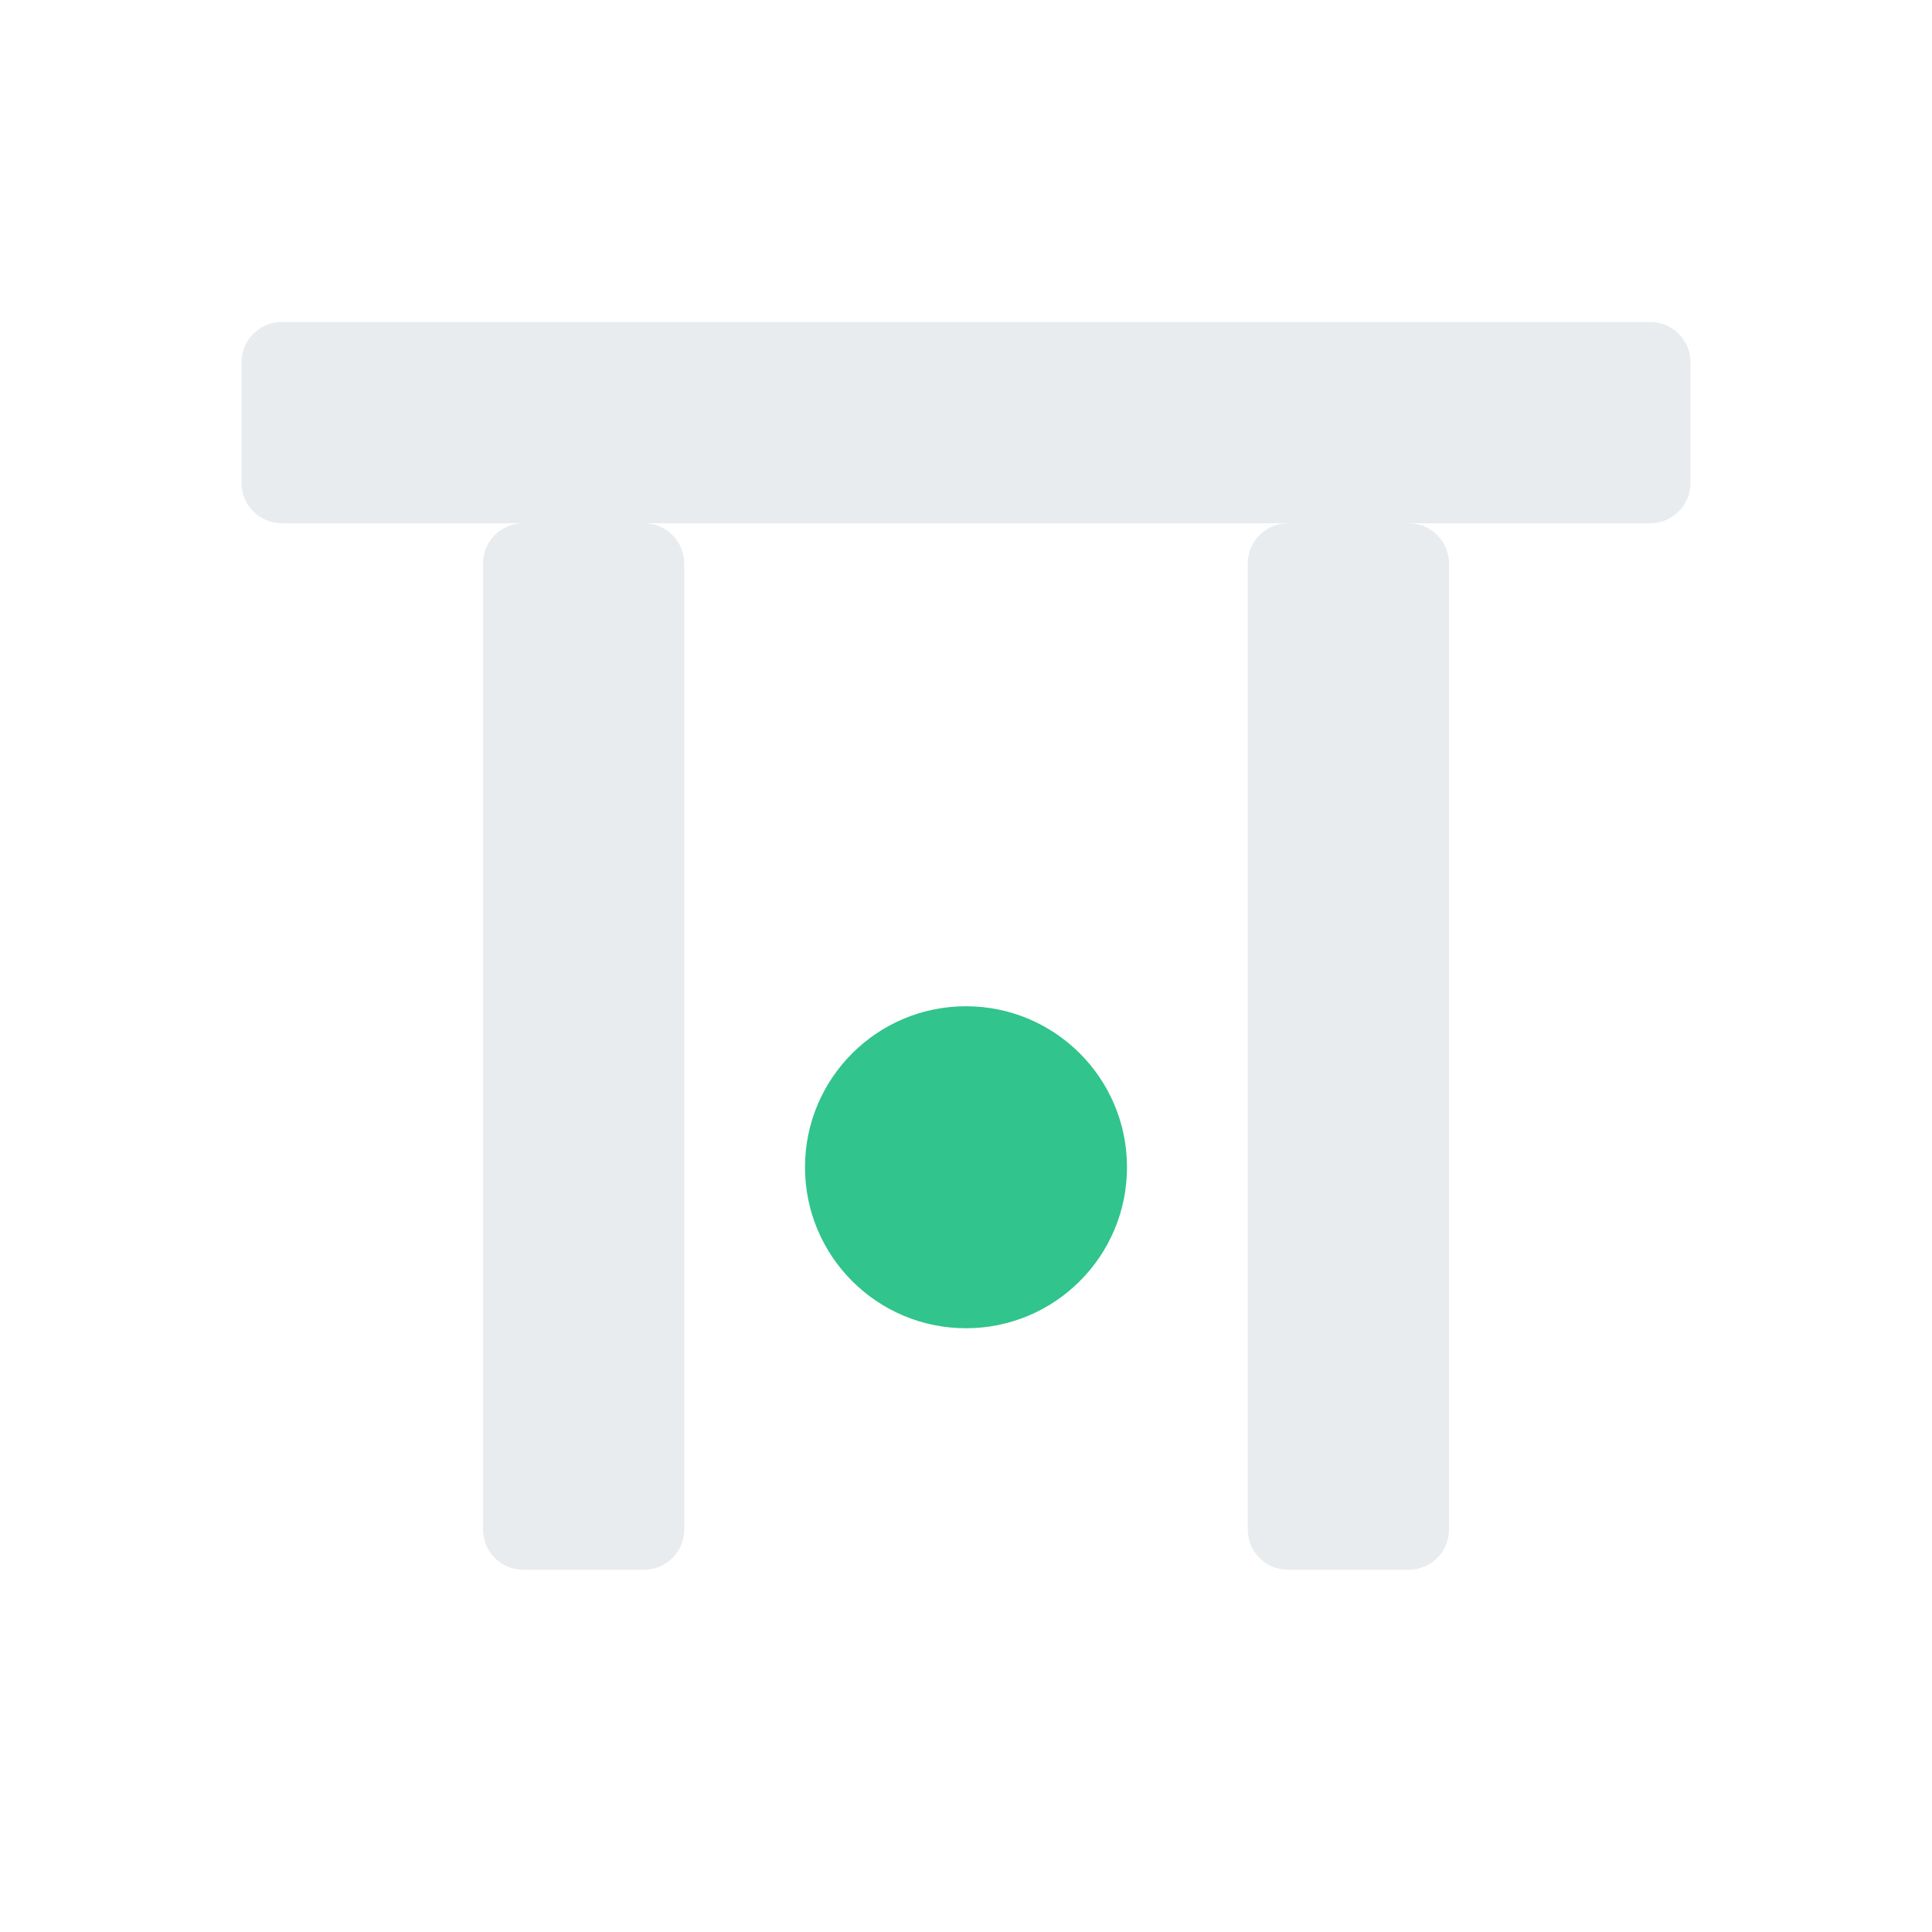
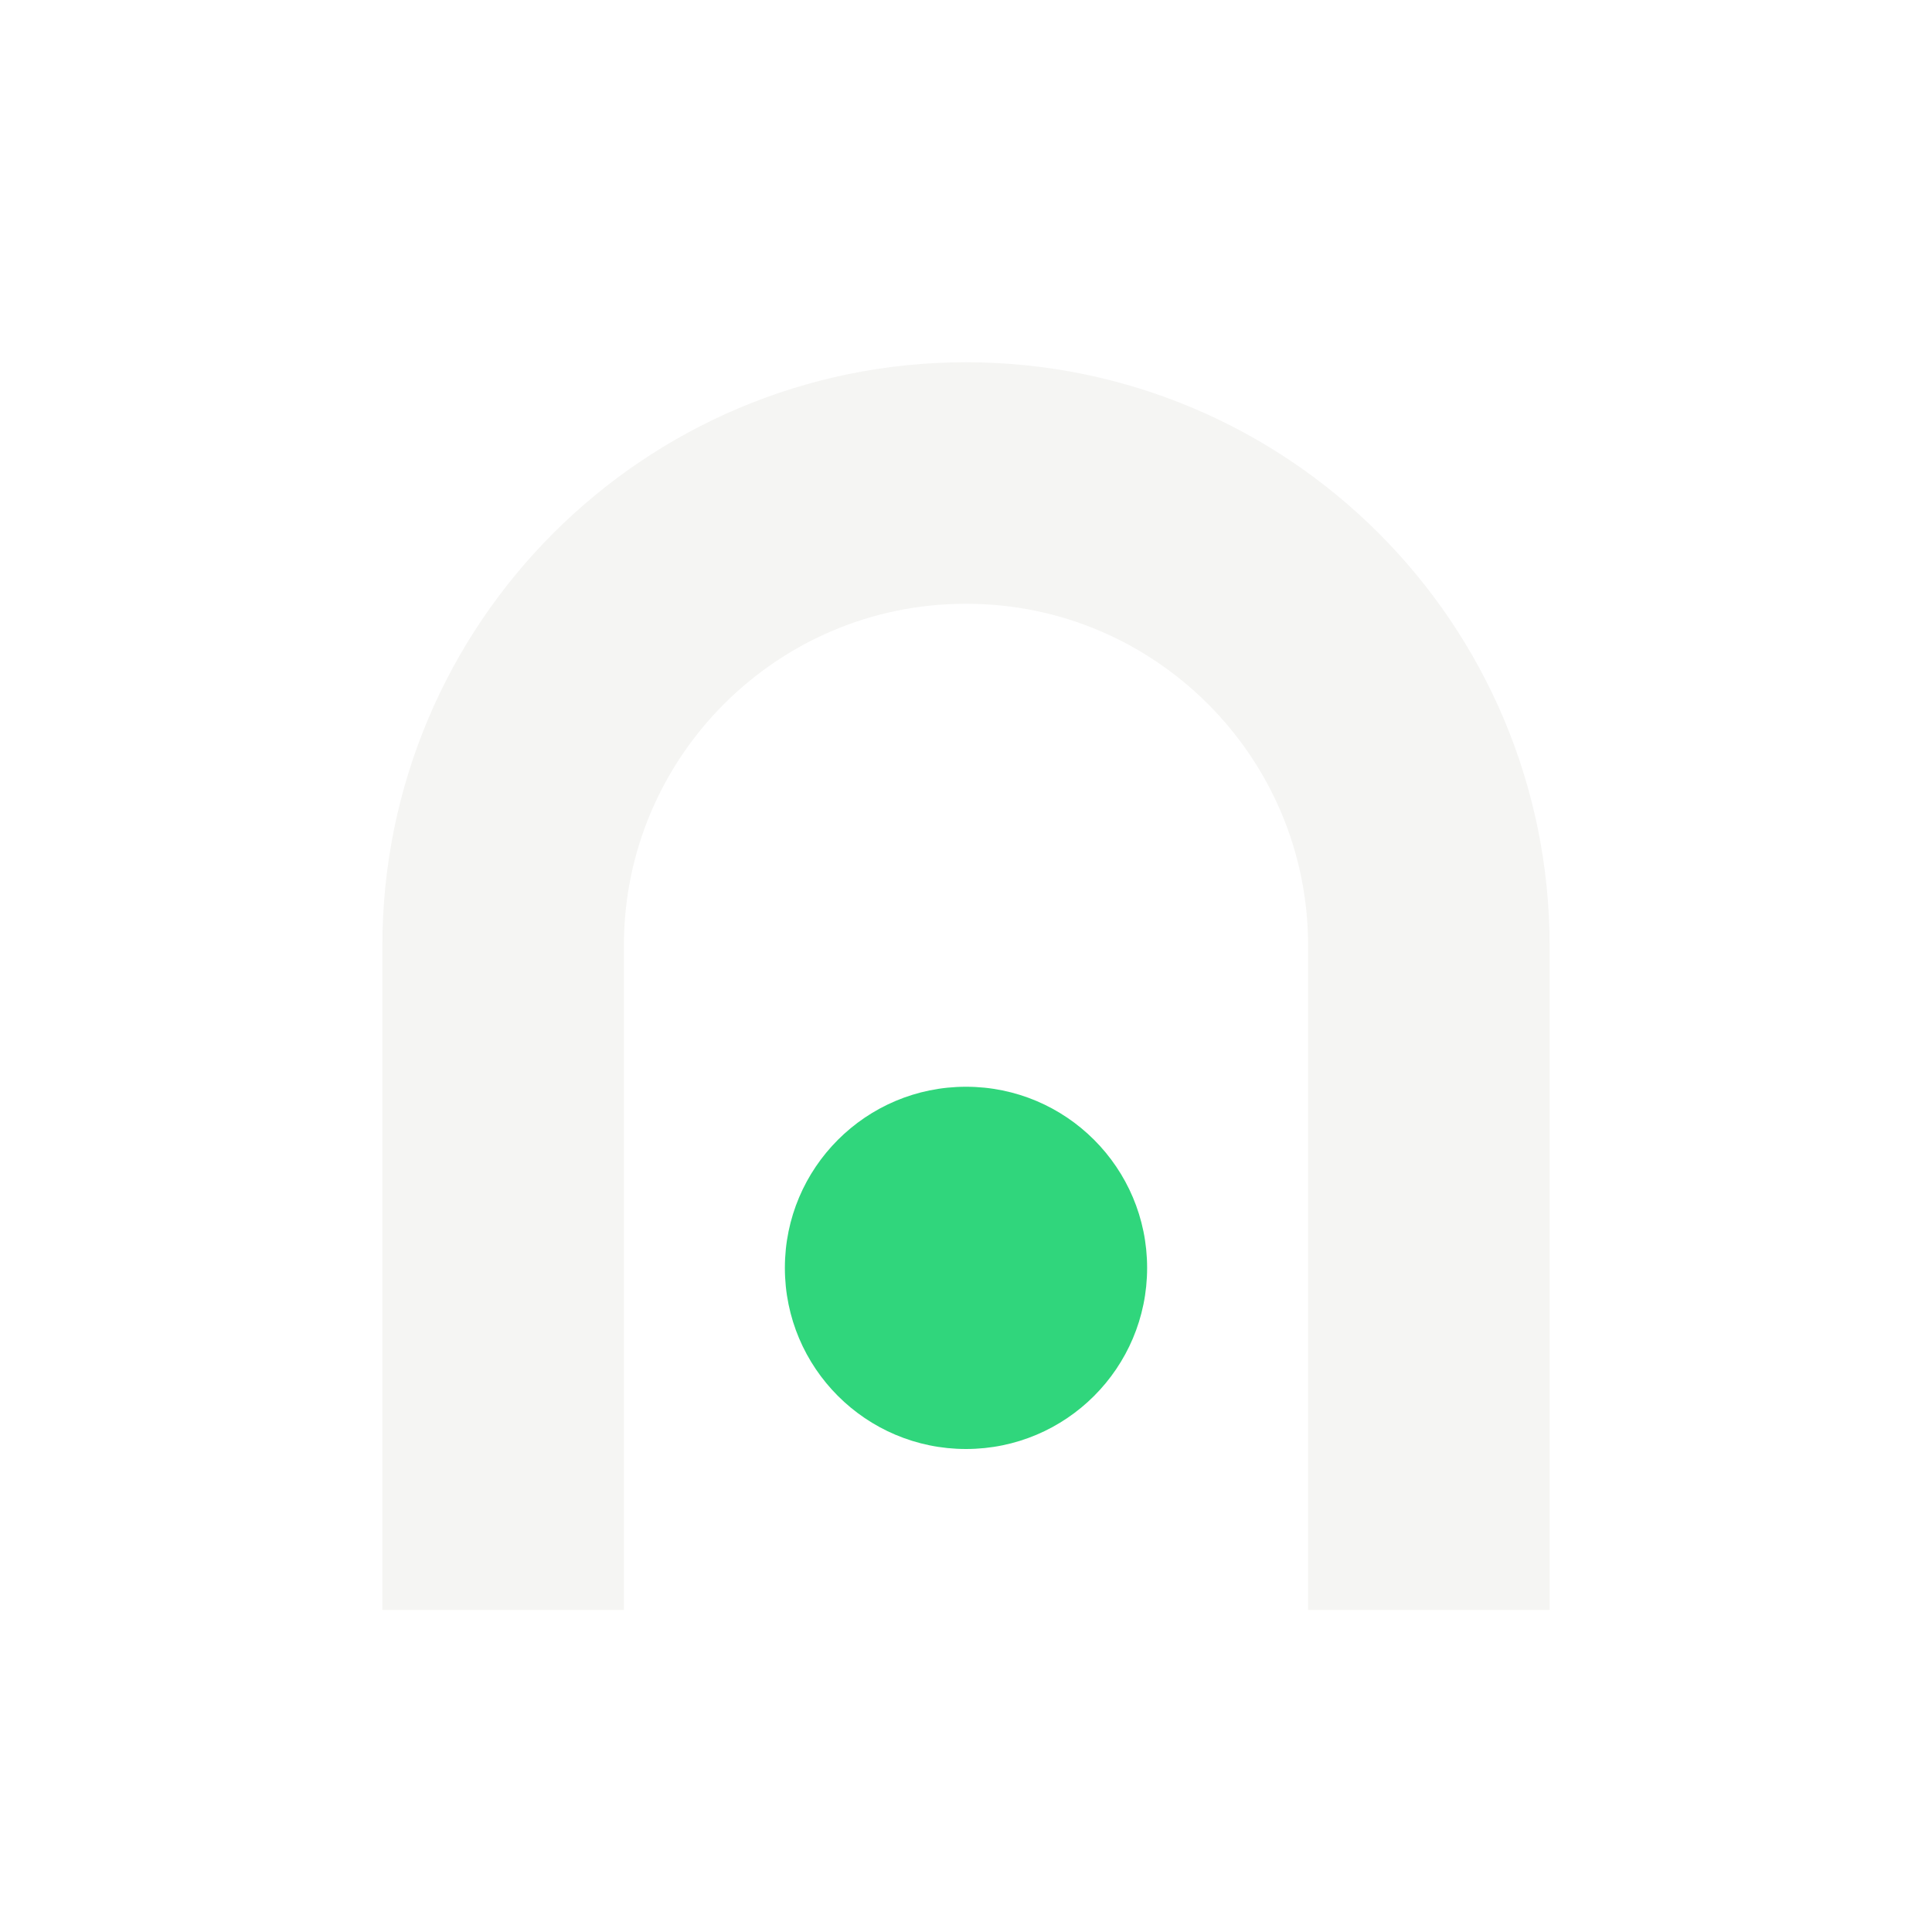
<svg xmlns="http://www.w3.org/2000/svg" viewBox="0 0 96 96" role="img" aria-label="OMP Session Gateway">
-   <rect x="12" y="16" width="72" height="10" rx="2" fill="#E8ECEF" />
-   <rect x="24" y="26" width="10" height="52" rx="2" fill="#E8ECEF" />
-   <rect x="62" y="26" width="10" height="52" rx="2" fill="#E8ECEF" />
-   <circle cx="48" cy="58" r="8" fill="#31C48D" />
+   <path d="M25 80V47a23 23 0 0 1 46 0v33" fill="none" stroke="#F5F5F3" stroke-width="12" />
+   <circle cx="48" cy="63" r="9" fill="#30D67C" />
</svg>
